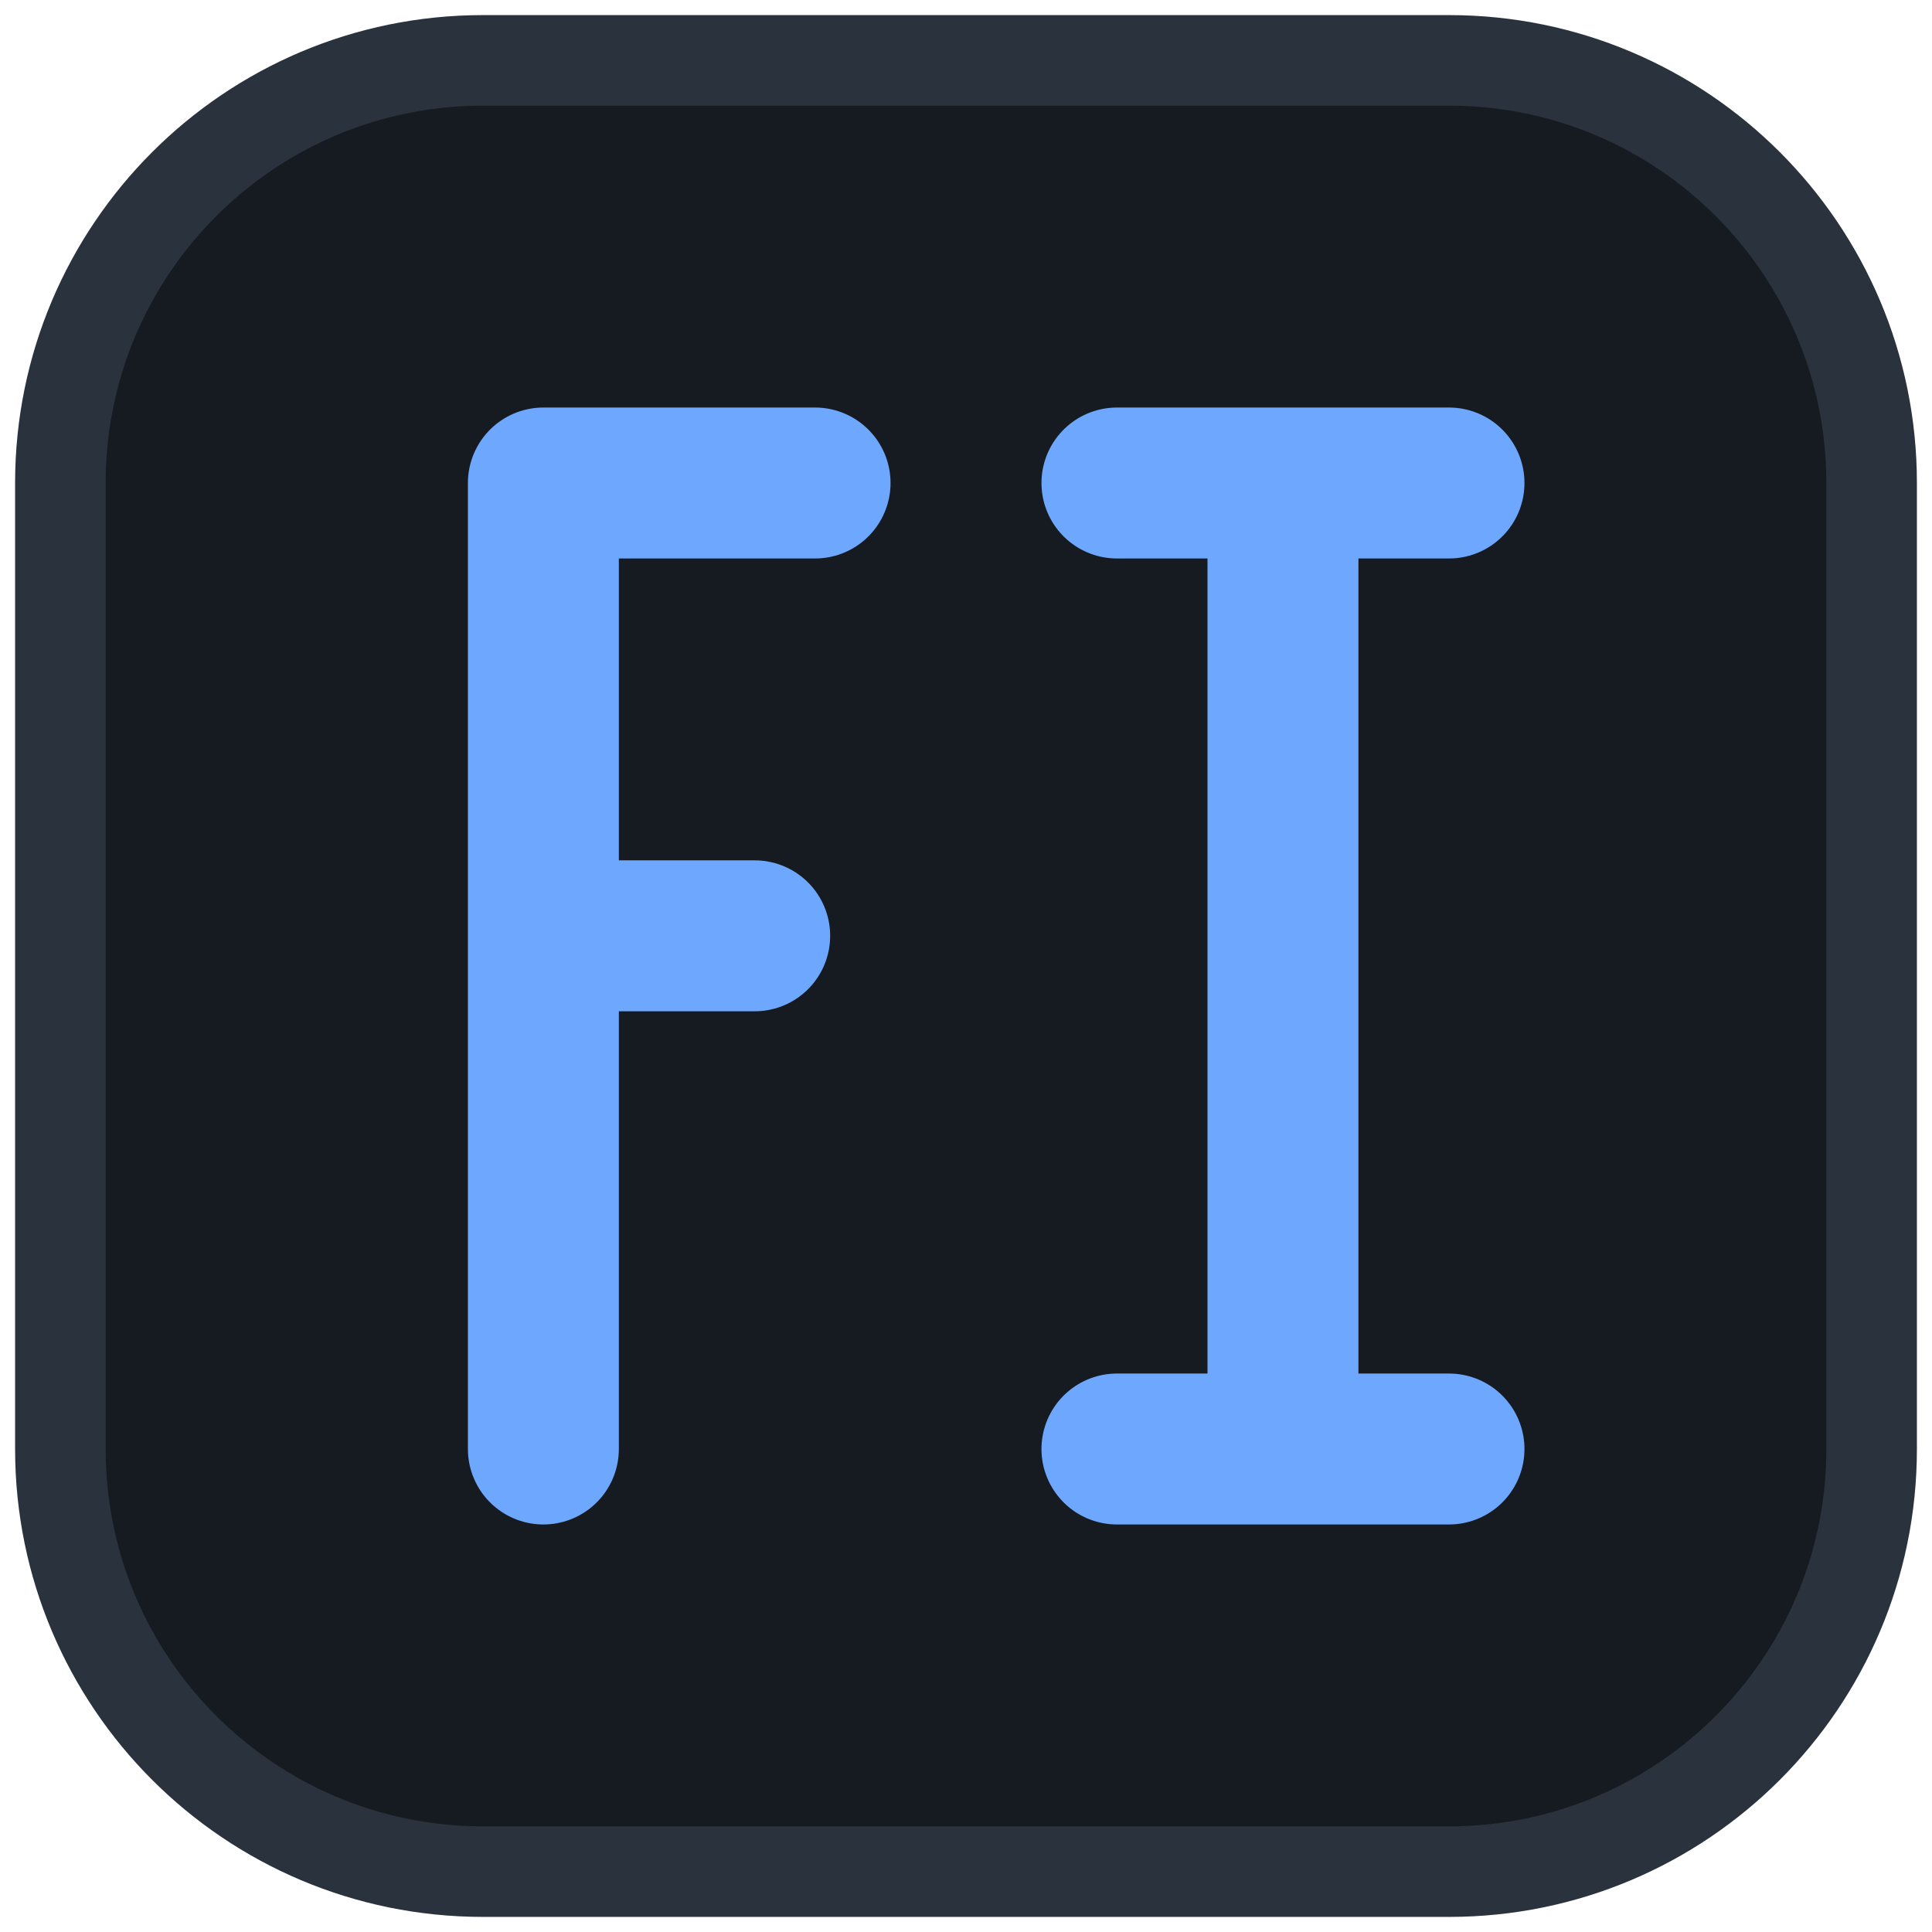
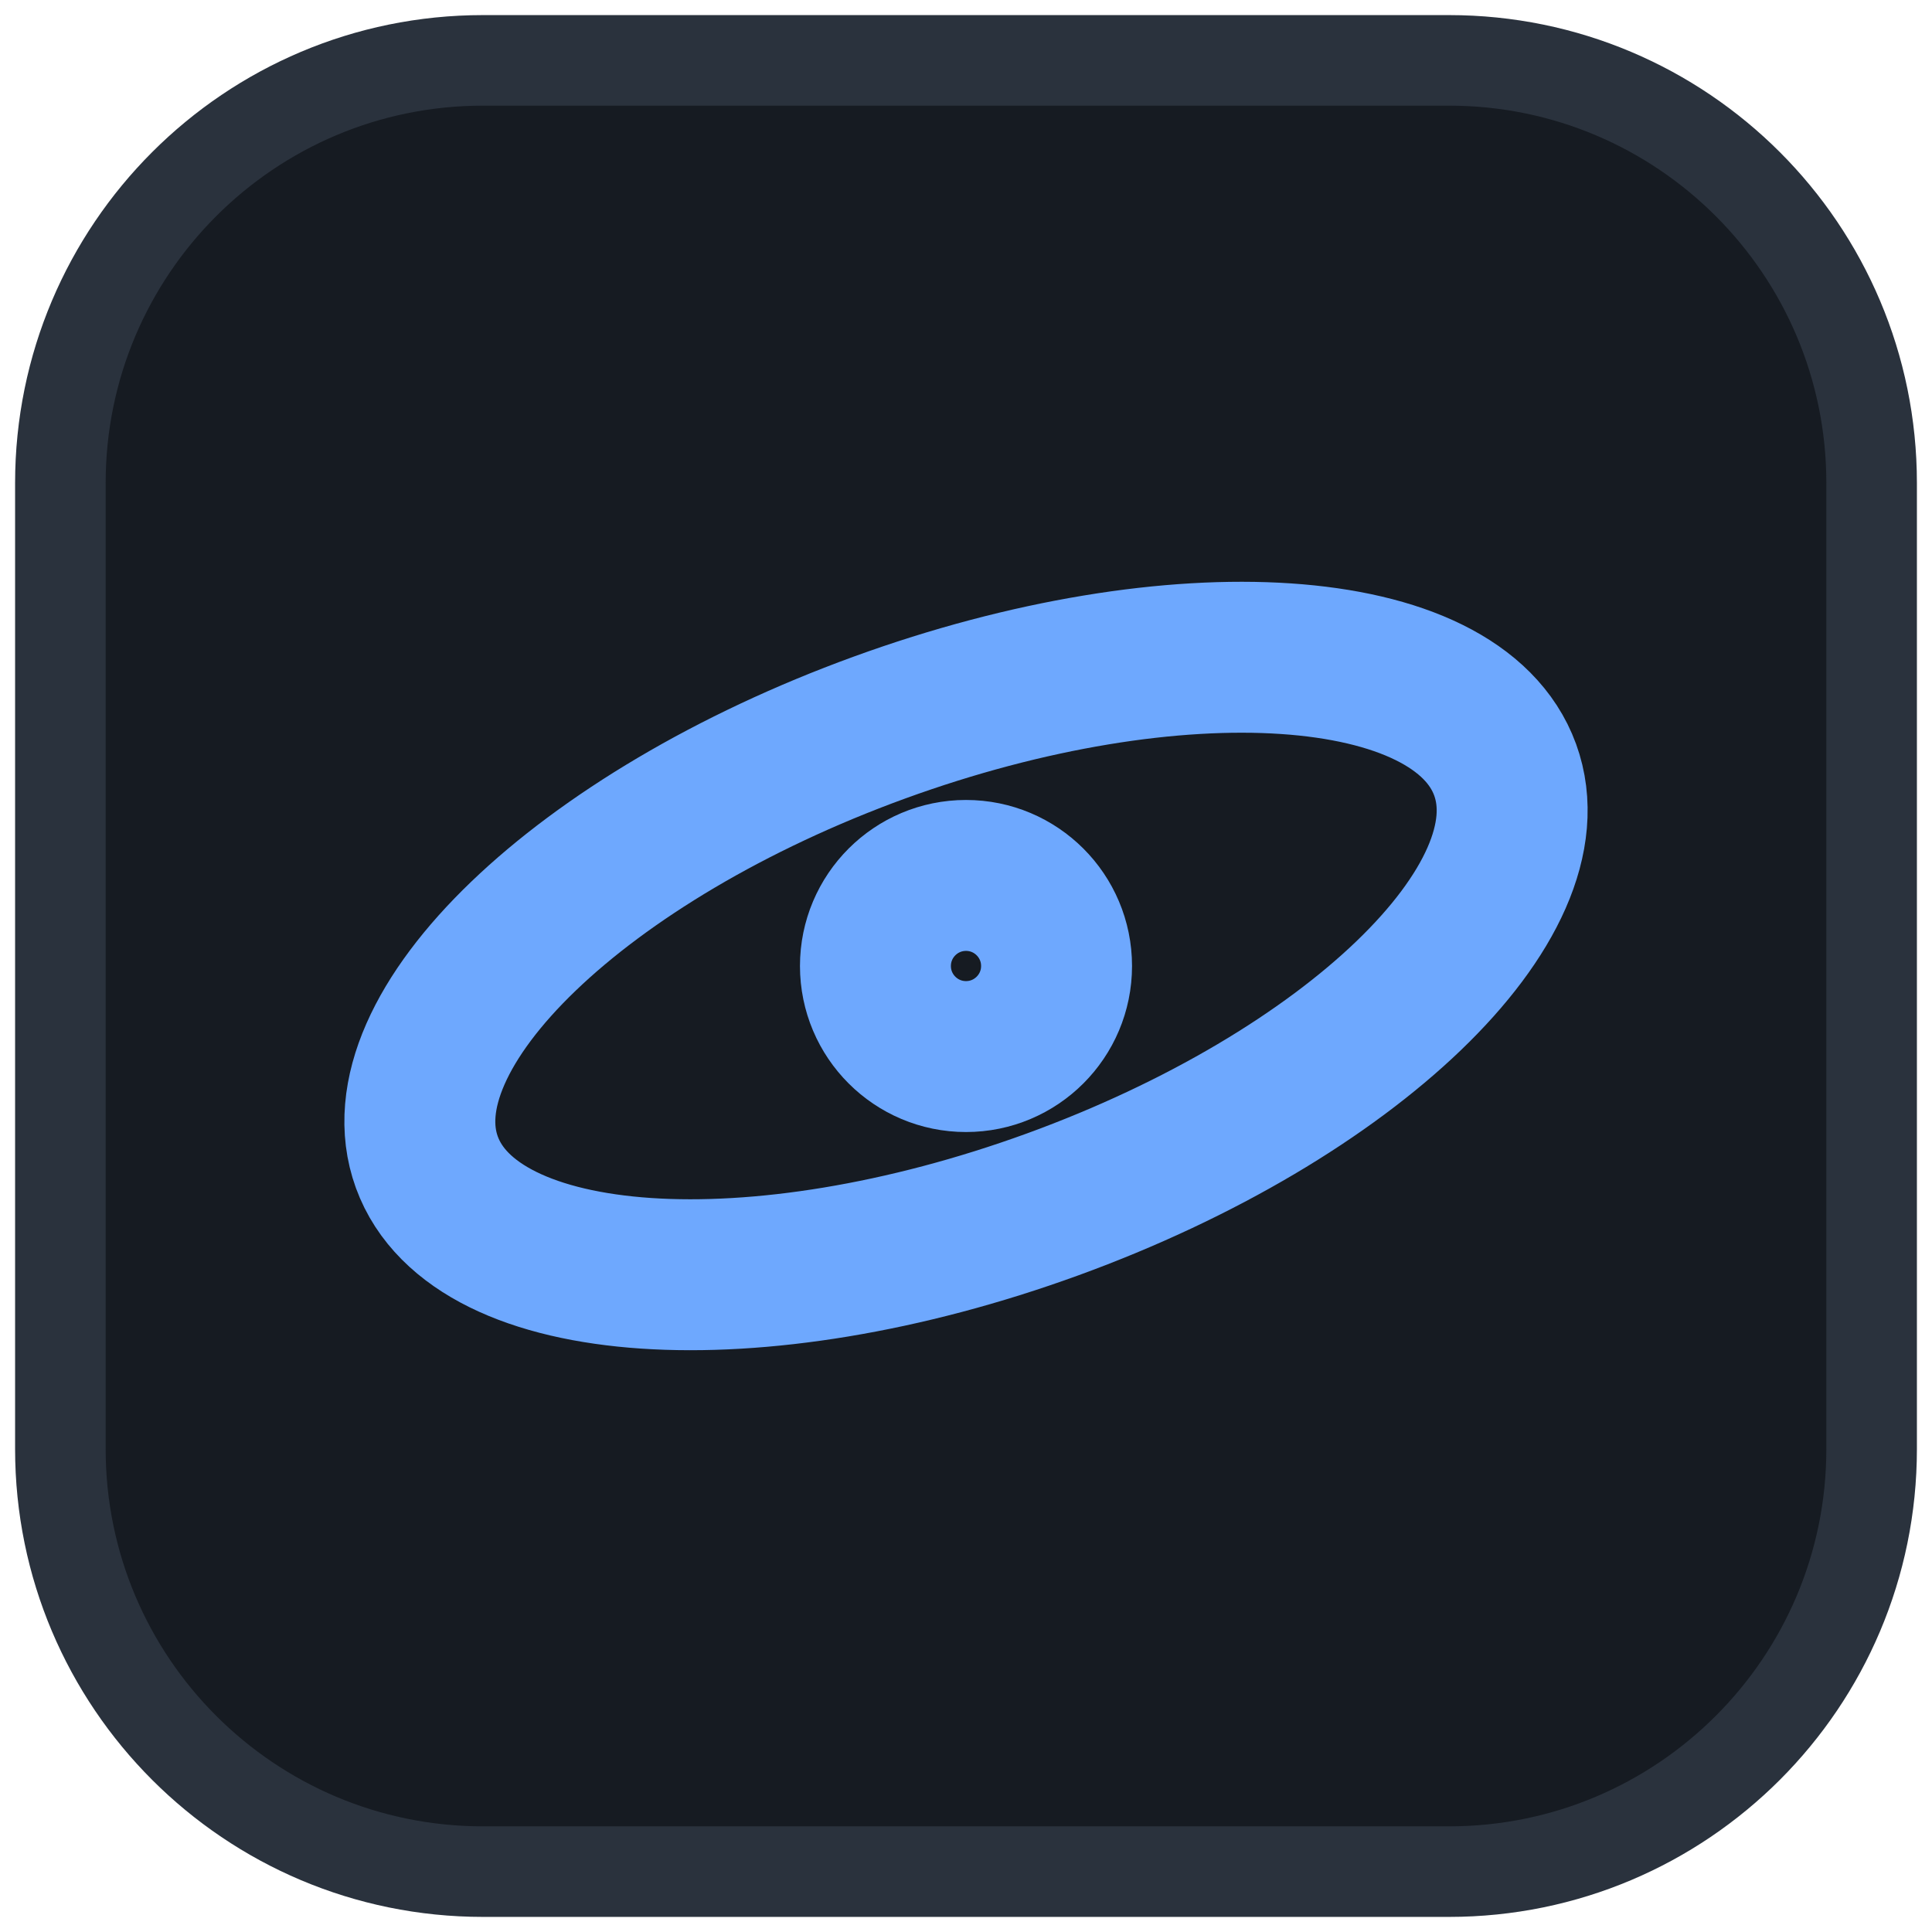
<svg xmlns="http://www.w3.org/2000/svg" viewBox="0 0 32 32" width="32" height="32" role="img" aria-label="Felipe Inoue">
  <rect x="1" y="1" width="30" height="30" rx="7" fill="#161b22" stroke="#2a323d" stroke-width="1.5" />
-   <path d="M13.5 8 H9 V24 M9 15.5 H12.5" fill="none" stroke="#6ea8fe" stroke-width="2.5" stroke-linecap="round" stroke-linejoin="round" />
-   <path d="M18.5 8 H24 M21.25 8 V24 M18.5 24 H24" fill="none" stroke="#6ea8fe" stroke-width="2.5" stroke-linecap="round" stroke-linejoin="round" />
+   <path d="M7.07 19.25 A9.5 4.2 -20 0 1 24.93 12.75 A9.5 4.2 -20 0 1 7.07 19.25" fill="none" stroke="#6ea8fe" stroke-width="2.5" stroke-linecap="round" stroke-linejoin="round" />
+   <path d="M16 14.5 a1.5 1.5 0 0 0 0 3 a1.5 1.5 0 0 0 0 -3" fill="none" stroke="#6ea8fe" stroke-width="2.5" stroke-linecap="round" stroke-linejoin="round" />
</svg>
